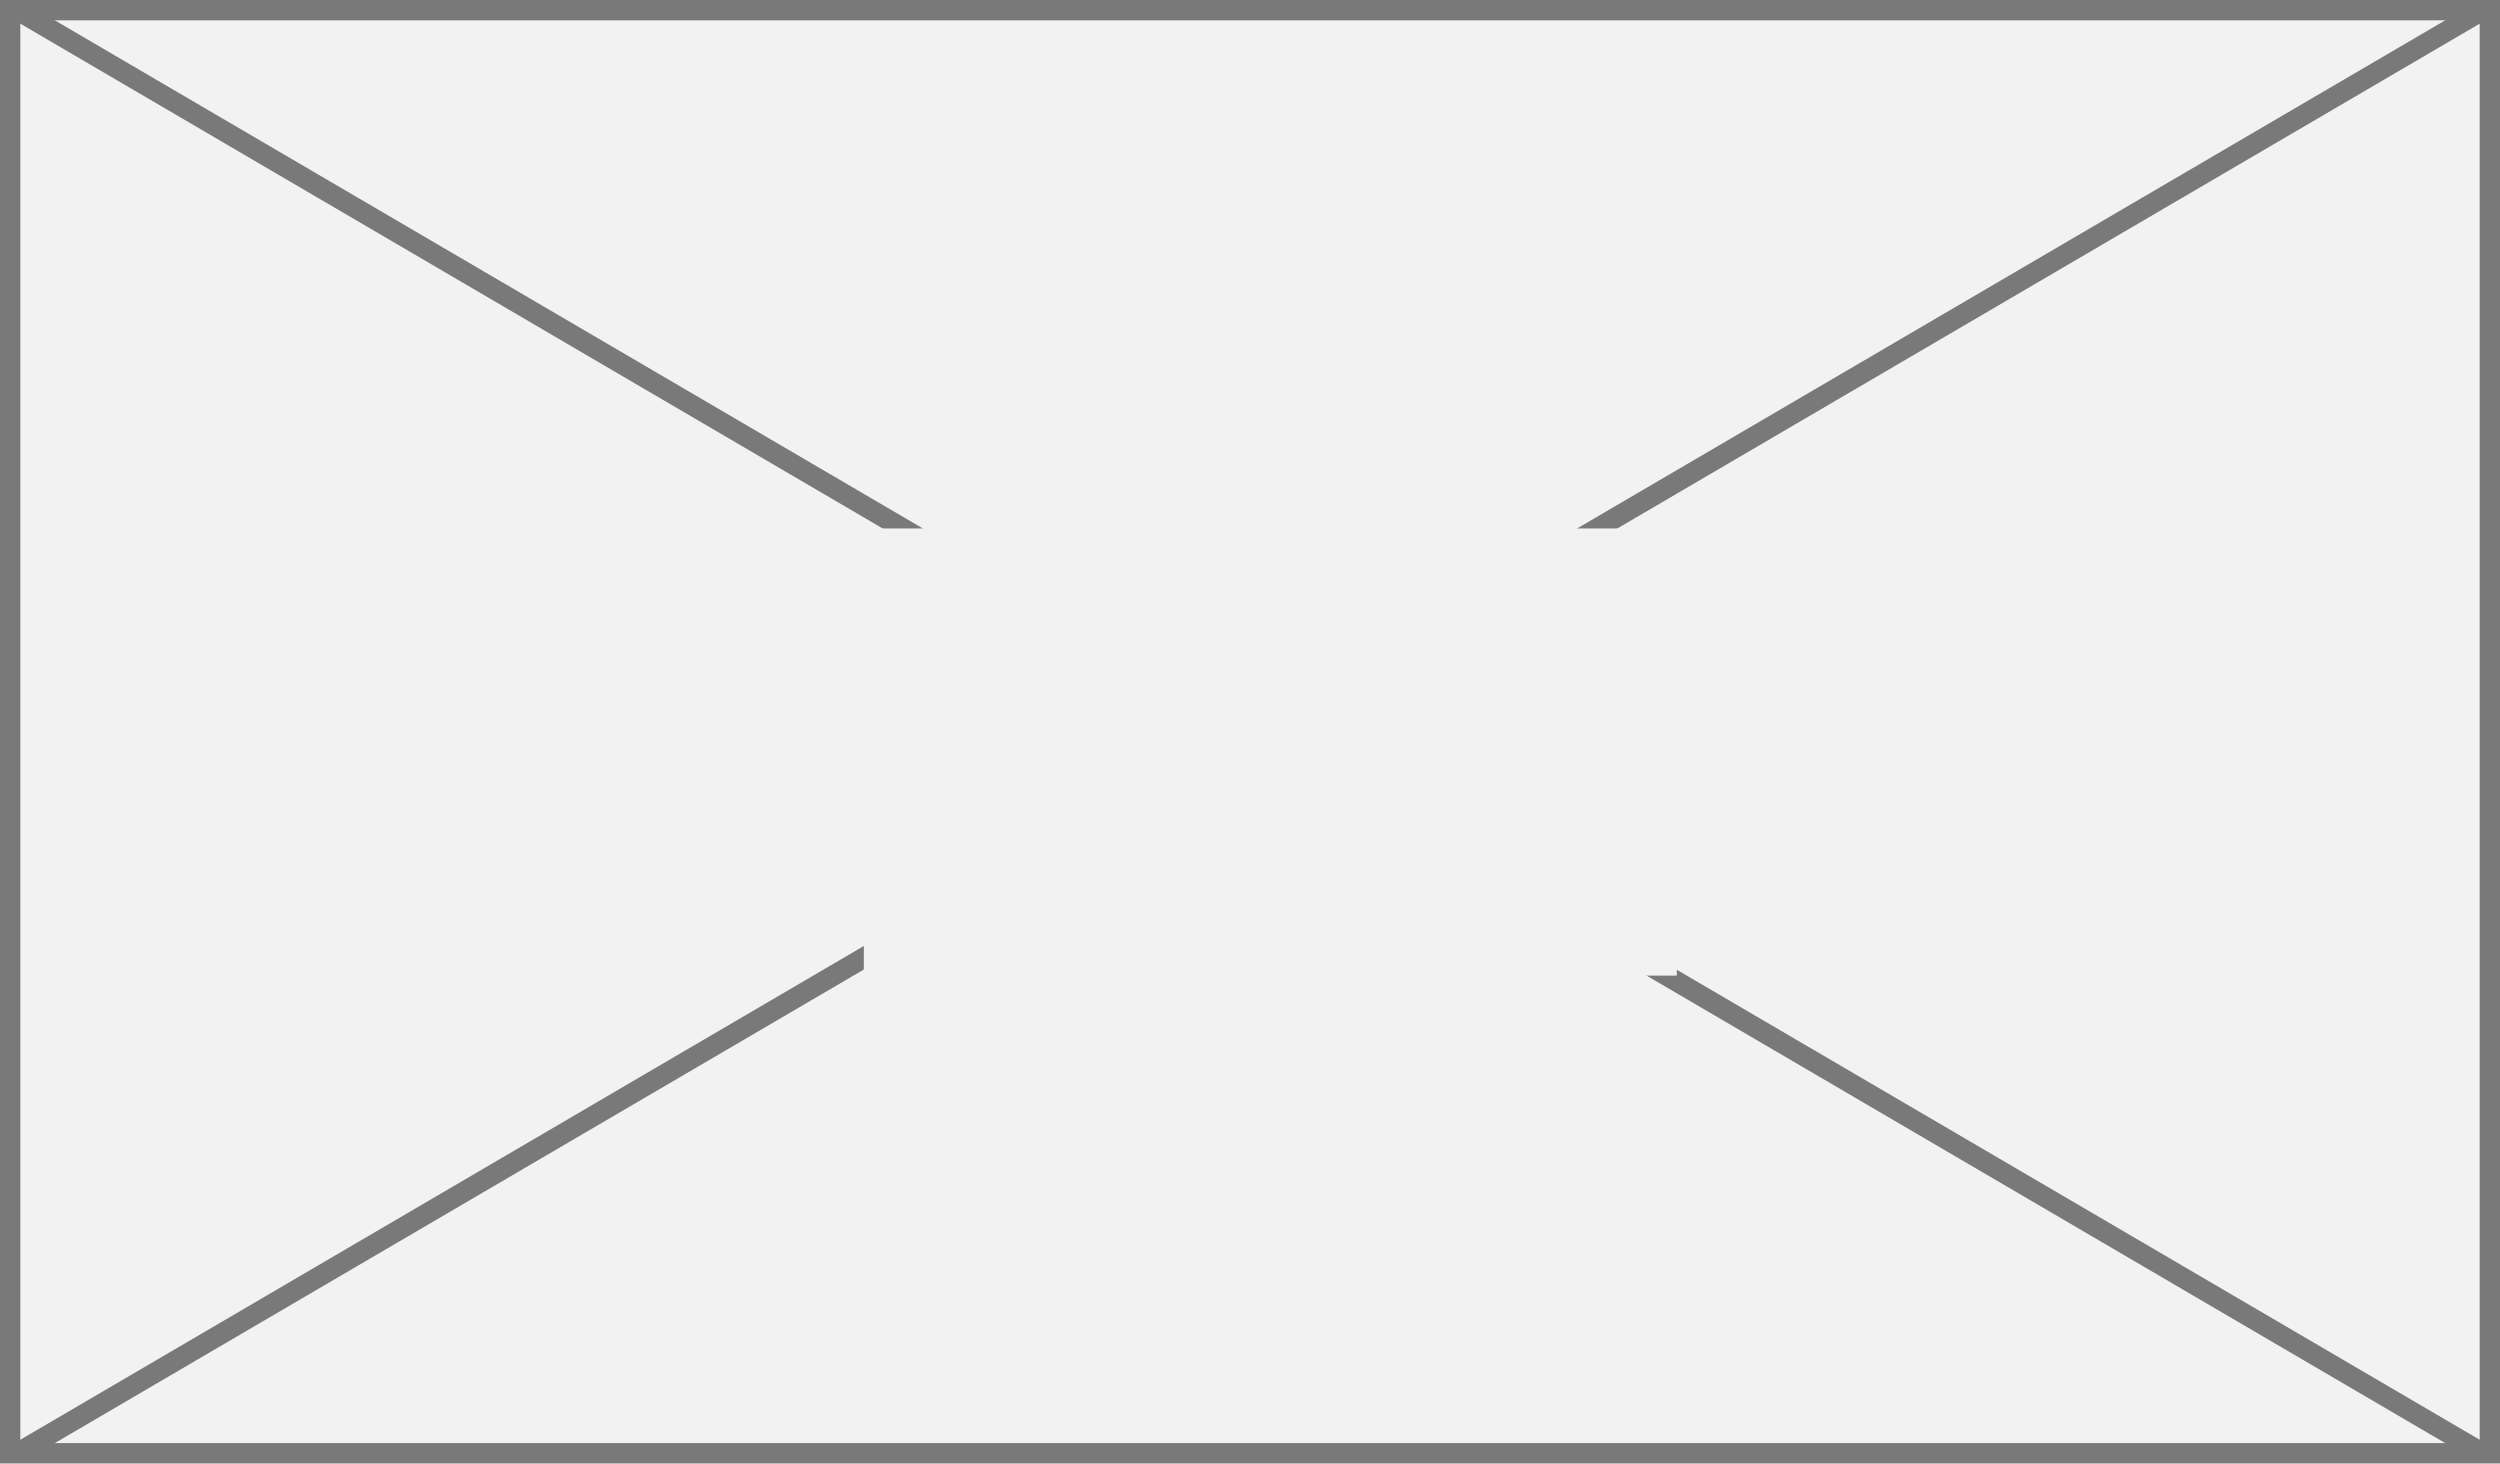
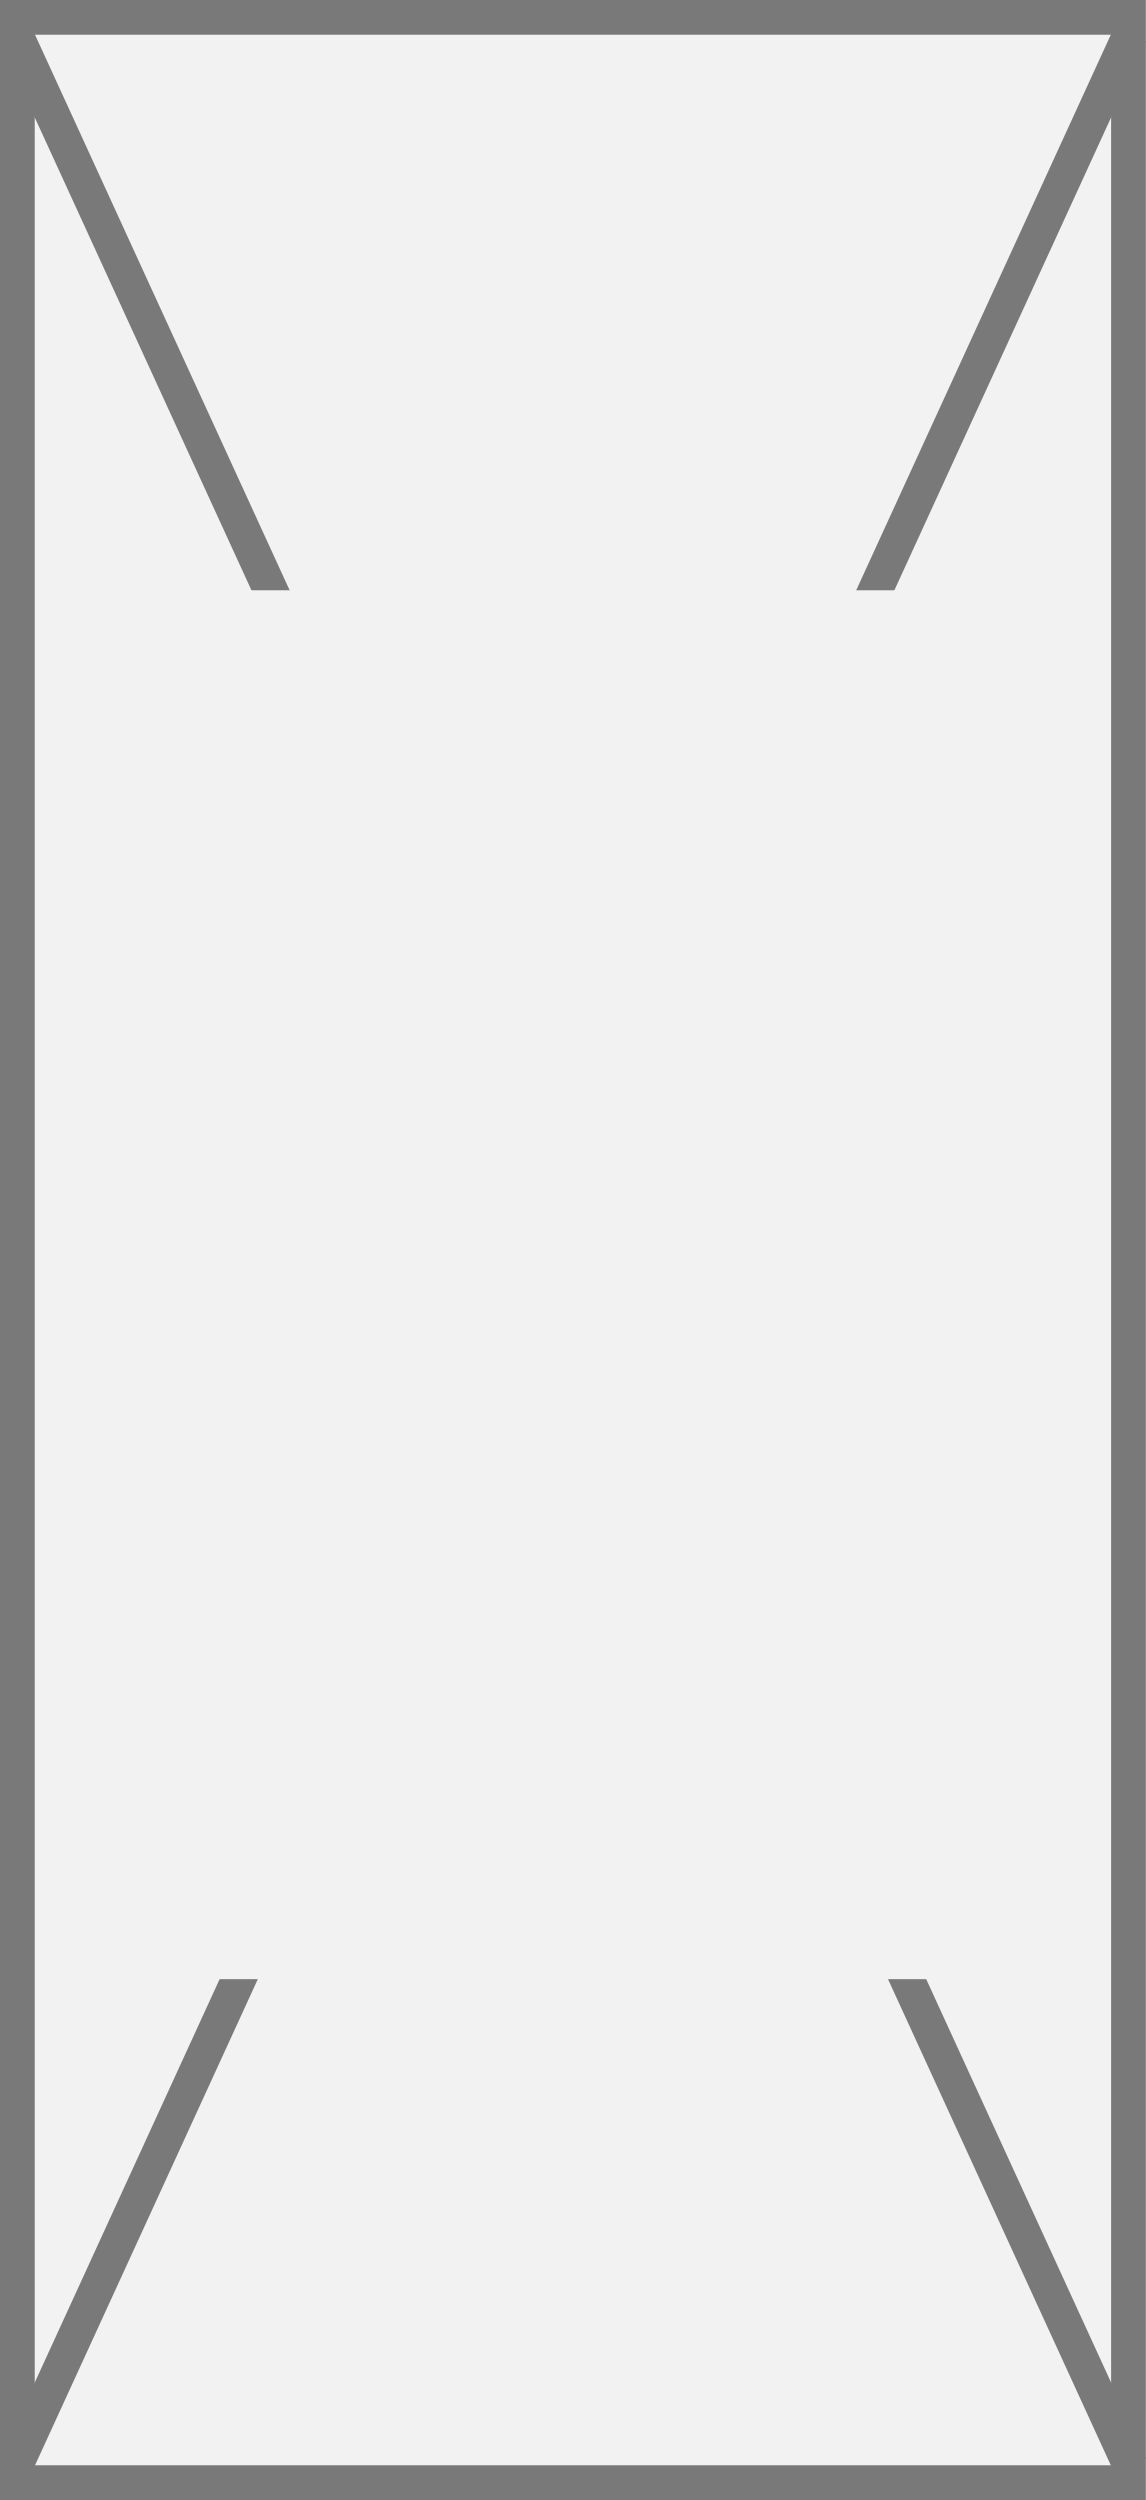
- <svg xmlns="http://www.w3.org/2000/svg" version="1.1" width="123px" height="72px">
+ <svg xmlns="http://www.w3.org/2000/svg" version="1.1" width="33px" height="72px">
  <defs>
-     <mask fill="white" id="clip574">
-       <path d="M 1217.5 463  L 1257.5 463  L 1257.5 485  L 1217.5 485  Z M 1175 437  L 1298 437  L 1298 509  L 1175 509  Z " fill-rule="evenodd" />
+     <mask fill="white" id="clip751">
+       <path d="M 1115 429  L 1148 429  L 1148 469  L 1115 469  Z M 1114 412  L 1147 412  L 1147 484  L 1114 484  Z " fill-rule="evenodd" />
    </mask>
  </defs>
-   <g transform="matrix(1 0 0 1 -1175 -437 )">
-     <path d="M 1175.5 437.5  L 1297.5 437.5  L 1297.5 508.5  L 1175.5 508.5  L 1175.5 437.5  Z " fill-rule="nonzero" fill="#f2f2f2" stroke="none" />
-     <path d="M 1175.5 437.5  L 1297.5 437.5  L 1297.5 508.5  L 1175.5 508.5  L 1175.5 437.5  Z " stroke-width="1" stroke="#797979" fill="none" />
-     <path d="M 1175.737 437.432  L 1297.263 508.568  M 1297.263 437.432  L 1175.737 508.568  " stroke-width="1" stroke="#797979" fill="none" mask="url(#clip574)" />
+   <g transform="matrix(1 0 0 1 -1114 -412 )">
+     <path d="M 1114.5 412.5  L 1146.5 412.5  L 1146.5 483.5  L 1114.5 483.5  L 1114.5 412.5  Z " fill-rule="nonzero" fill="#f2f2f2" stroke="none" />
+     <path d="M 1114.5 412.5  L 1146.5 412.5  L 1146.5 483.5  L 1114.5 483.5  L 1114.5 412.5  Z " stroke-width="1" stroke="#797979" fill="none" />
+     <path d="M 1114.455 412.992  L 1146.545 483.008  M 1146.545 412.992  L 1114.455 483.008  " stroke-width="1" stroke="#797979" fill="none" mask="url(#clip751)" />
  </g>
</svg>
